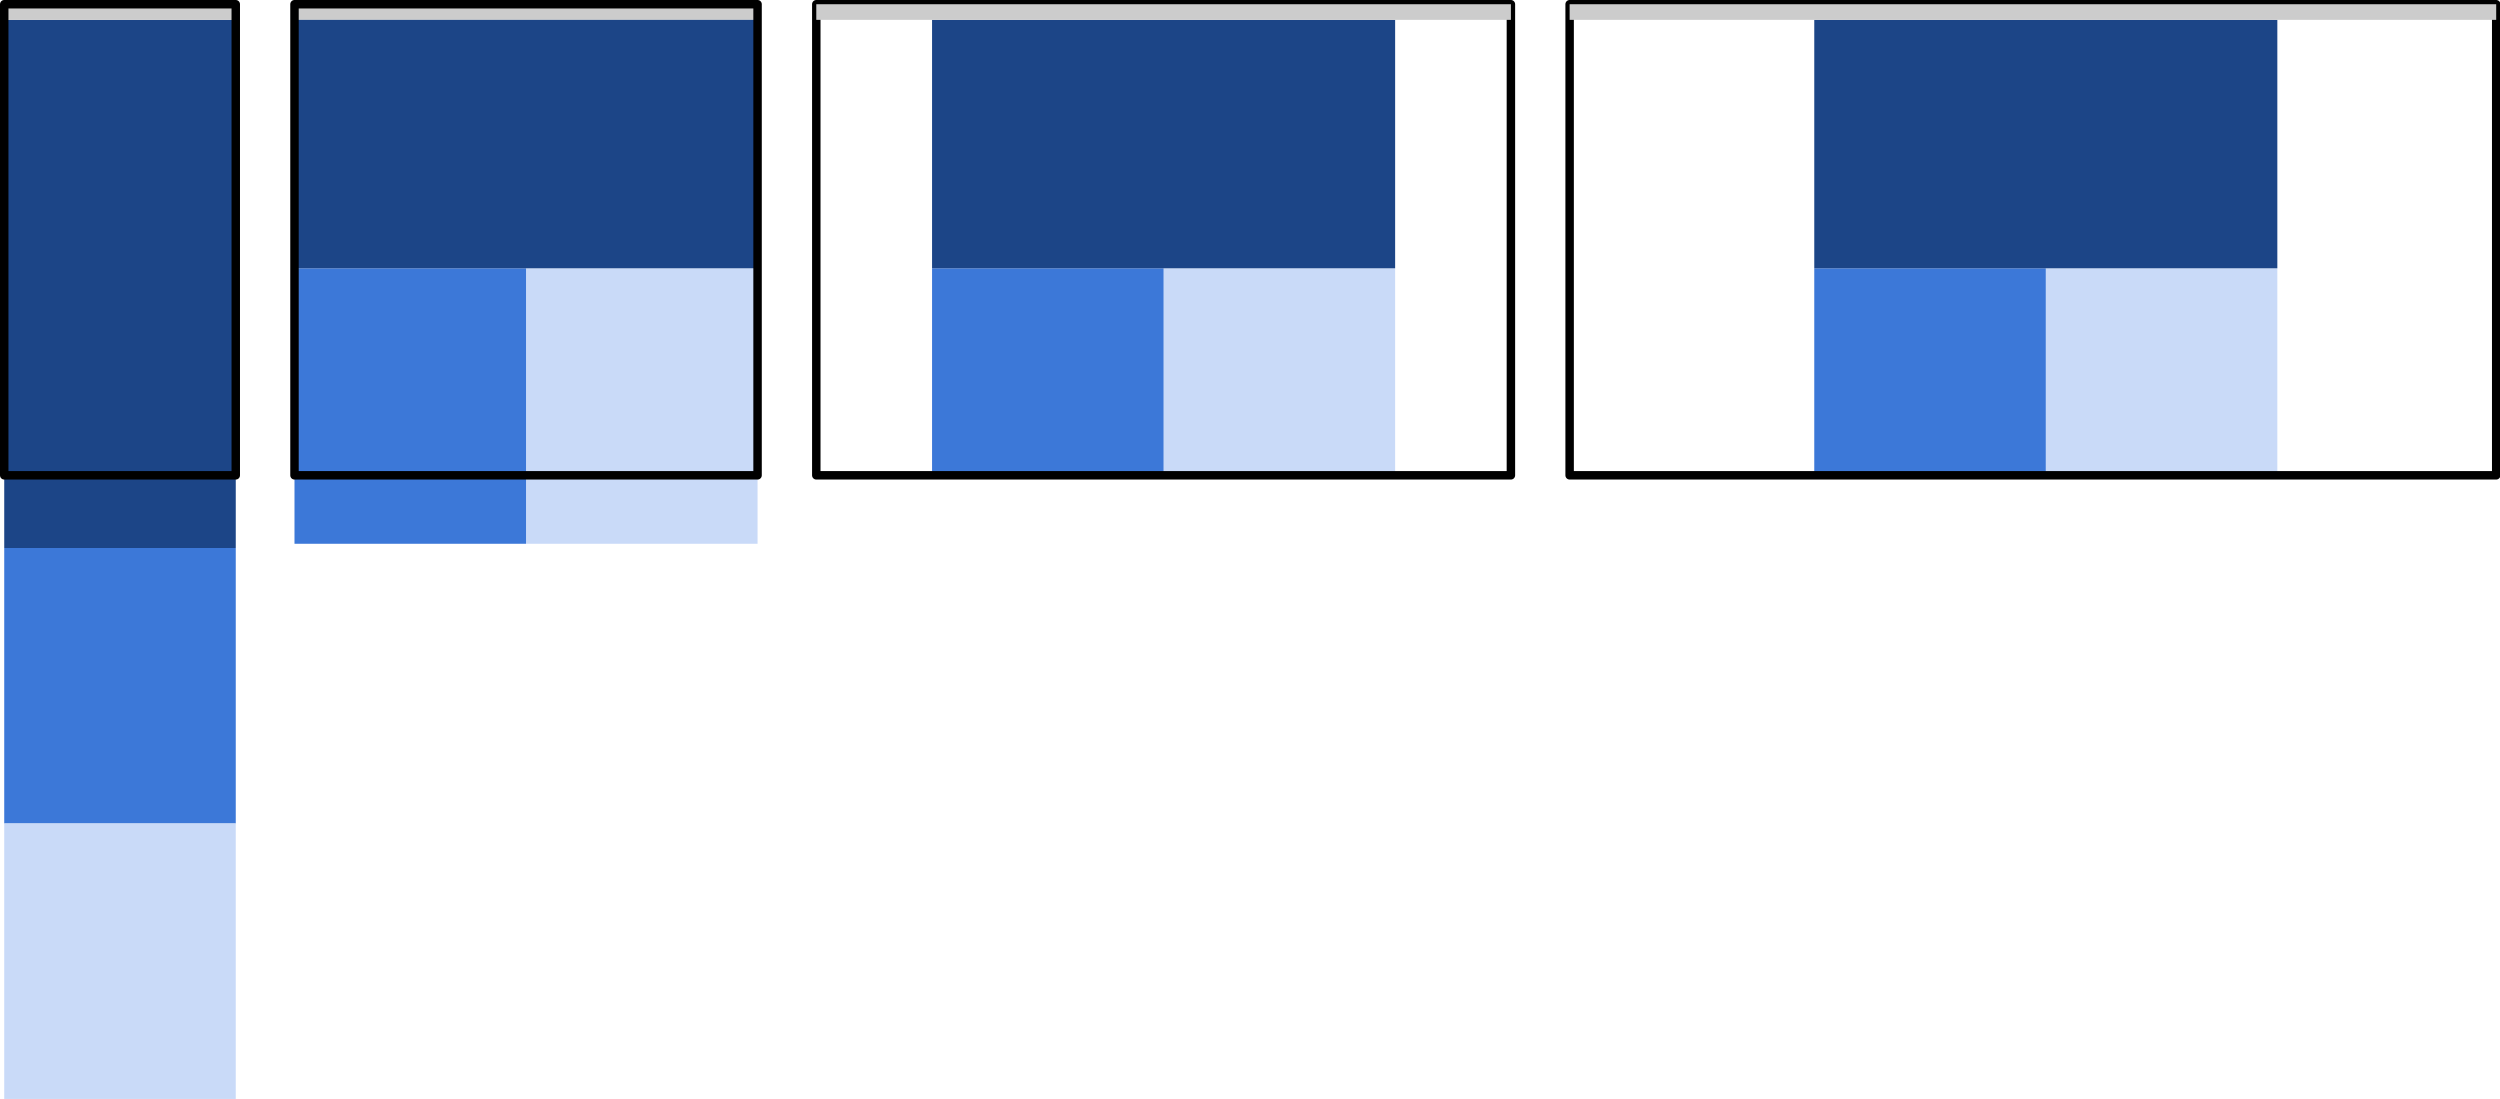
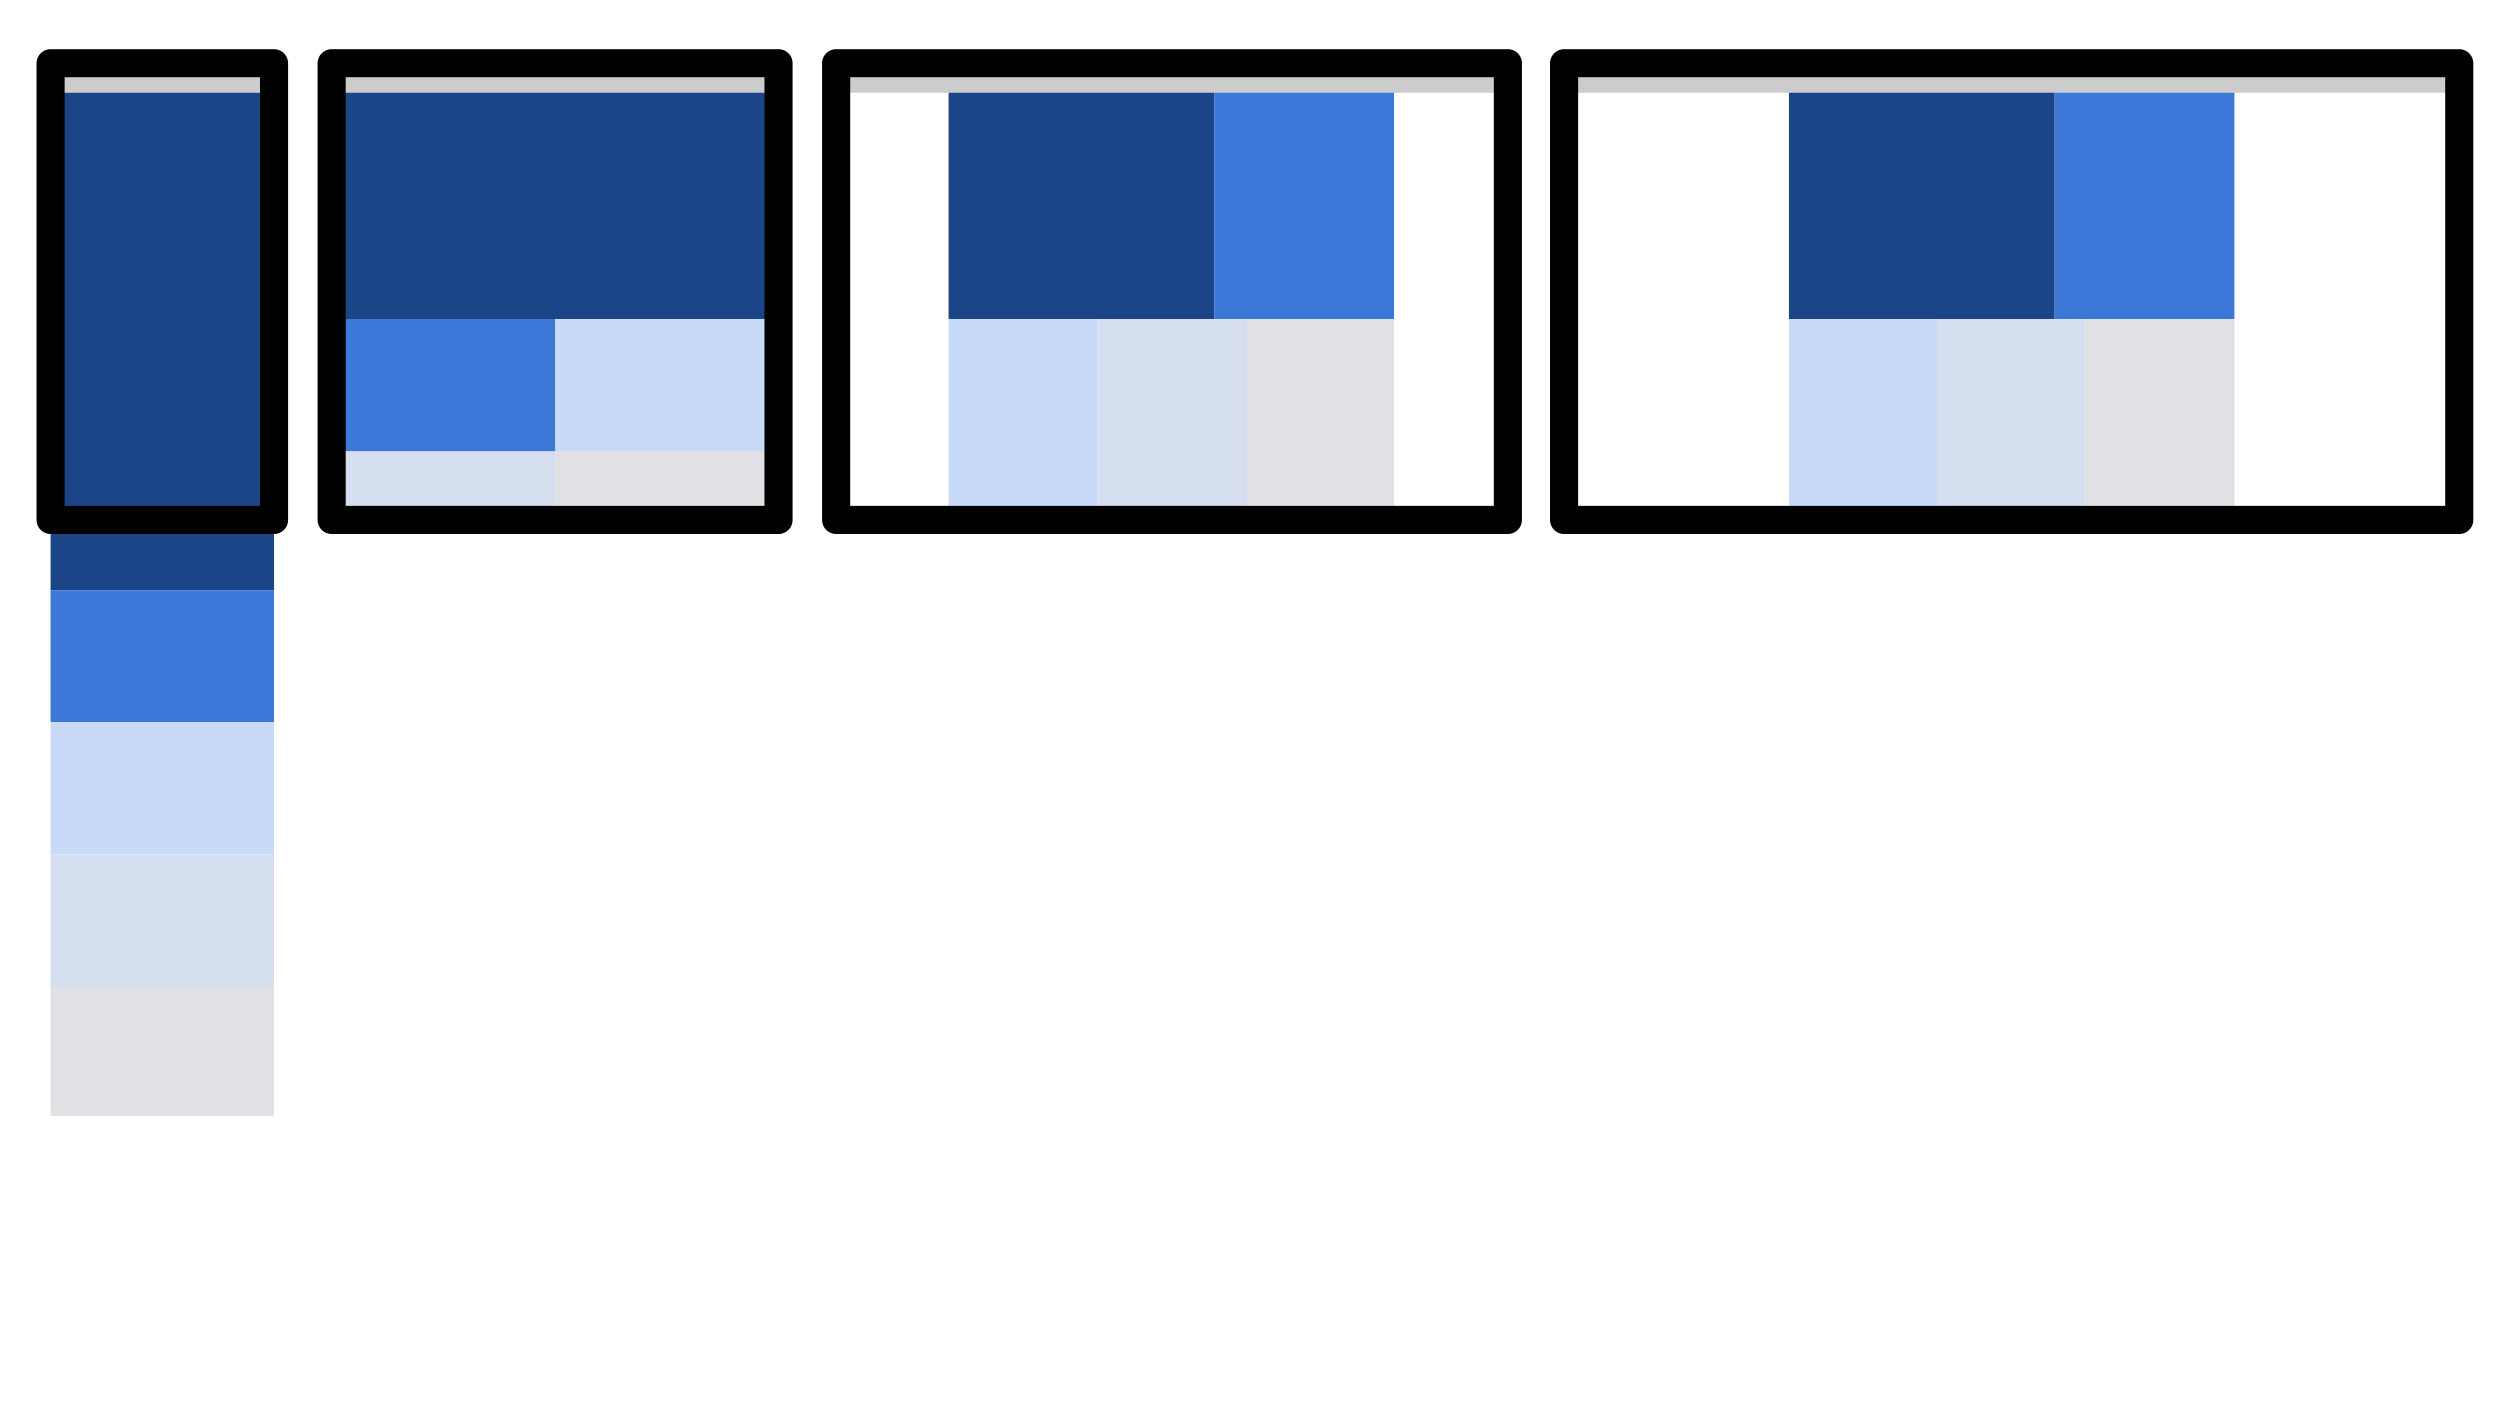
- <svg xmlns="http://www.w3.org/2000/svg" version="1.1" id="Layer_1" x="0px" y="0px" viewBox="11.6 238.5 591.7 260.1" enable-background="new 11.6 238.5 591.7 260.1" xml:space="preserve">
-   <rect x="0" y="223.9" fill="none" width="612" height="344.2" />
-   <g>
-     <path fill="#C9DAF8" d="M495.8,302h54.8V351h-54.8V302z" />
-     <path fill="#3C78D8" d="M441,302h54.8V351H441V302z" />
-     <path fill="#1C4587" d="M441,243.2h109.6V302H441V243.2z" />
-     <path fill="#C9DAF8" d="M287,302h54.8V351H287V302z" />
-     <path fill="#3C78D8" d="M232.2,302H287V351h-54.8V302z" />
-     <path fill="#1C4587" d="M232.2,243.2h109.6V302H232.2V243.2z" />
-     <path fill="#CCCCCC" d="M81.3,239.5h109.6v3.7H81.3V239.5z" />
-     <path fill="#C9DAF8" d="M136.1,302h54.8v65.2h-54.8V302z" />
-     <path fill="#3C78D8" d="M81.3,302h54.8v65.2H81.3V302z" />
-     <path fill="#1C4587" d="M81.3,243.2h109.6V302H81.3V243.2z" />
-     <path fill-opacity="0" d="M383.1,239.5h219.3V351H383.1V239.5z" />
-     <path fill="none" stroke="#000000" stroke-width="2" stroke-linejoin="round" stroke-miterlimit="10" d="M383.1,239.5h219.3V351   H383.1V239.5z" />
-     <path fill-opacity="0" d="M204.8,239.5h164.4V351H204.8V239.5z" />
-     <path fill="none" stroke="#000000" stroke-width="2" stroke-linejoin="round" stroke-miterlimit="10" d="M204.8,239.5h164.4V351   H204.8V239.5z" />
-     <path fill-opacity="0" d="M81.3,239.5h109.6V351H81.3V239.5z" />
-     <path fill="none" stroke="#000000" stroke-width="2" stroke-linejoin="round" stroke-miterlimit="10" d="M81.3,239.5h109.6V351   H81.3V239.5z" />
-     <path fill="#1C4587" d="M12.6,243.2h54.8v125H12.6L12.6,243.2z" />
-     <path fill="#CCCCCC" d="M12.6,239.5h54.8v3.7H12.6L12.6,239.5z" />
-     <path fill-opacity="0" d="M12.6,239.5h54.8V351H12.6L12.6,239.5z" />
-     <path fill="none" stroke="#000000" stroke-width="2" stroke-linejoin="round" stroke-miterlimit="10" d="M12.6,239.5h54.8V351H12.6   L12.6,239.5z" />
-     <path fill="#CCCCCC" d="M204.8,239.5h164.4v3.7H204.8V239.5z" />
-     <path fill="#CCCCCC" d="M383.1,239.5h219.3v3.7H383.1V239.5z" />
-     <path fill="#3C78D8" d="M12.6,368.2h54.8v65.2H12.6L12.6,368.2z" />
-     <path fill="#C9DAF8" d="M12.6,433.4h54.8v65.2H12.6L12.6,433.4z" />
-   </g>
+ <svg xmlns="http://www.w3.org/2000/svg" version="1.1" id="Layer_1" x="0px" y="0px" viewBox="111.1 0 177.9 100" enable-background="new 111.1 0 177.9 100" xml:space="preserve">
+   <path fill-opacity="0" d="M114.7,4.5h15.9V37h-15.9V4.5z" />
+   <path fill="#D5DFEF" d="M248.9,22.7h10.6v14.2h-10.6V22.7z" />
+   <path fill="#C9DAF8" d="M238.4,22.7h10.6v14.2h-10.6V22.7z" />
+   <path fill="#DFE1E5" d="M259.5,22.7h10.6v14.2h-10.6V22.7z" />
+   <path fill="#3C78D8" d="M257.3,5.6h12.8v17.1h-12.8V5.6z" />
+   <path fill="#1C4587" d="M238.4,5.6h18.9v17.1h-18.9V5.6z" />
+   <path fill="#DFE1E5" d="M150.6,31.7h15.9V37h-15.9V31.7z" />
+   <path fill="#D5DFEF" d="M134.7,31.7h15.9V37h-15.9V31.7z" />
+   <path fill-opacity="0" d="M170.6,4.5h47.8V37h-47.8V4.5z" />
+   <path fill="#DFE1E5" d="M199.7,22.7h10.6v14.2h-10.6C199.7,36.9,199.7,22.7,199.7,22.7z" />
+   <path fill="#D5DFEF" d="M189.2,22.7h10.6v14.2h-10.6V22.7z" />
+   <path fill="#C9DAF8" d="M178.6,22.7h10.6v14.2h-10.6V22.7z" />
+   <path fill="#1C4587" d="M178.6,5.6h18.9v17.1h-18.9V5.6z" />
+   <rect x="111.1" fill="none" width="177.9" height="100" />
+   <path fill="#3C78D8" d="M197.5,5.6h12.8v17.1h-12.8V5.6z" />
+   <path fill="#C9DAF8" d="M150.6,22.7h15.9v9.4h-15.9V22.7z" />
+   <path fill="#3C78D8" d="M134.7,22.7h15.9v9.4h-15.9V22.7z" />
+   <path fill="#1C4587" d="M134.7,5.6h31.8v17.1h-31.8V5.6z" />
+   <path fill="#CCCCCC" d="M222.4,5.5h63.7v1.1h-63.7V5.5z" />
+   <path fill="none" stroke="#000000" stroke-width="2" stroke-linejoin="round" stroke-miterlimit="10" d="M222.4,4.5h63.7V37h-63.7  V4.5z" />
+   <path fill="#CCCCCC" d="M170.6,5.5h47.8v1.1h-47.8V5.5z" />
+   <path fill="none" stroke="#000000" stroke-width="2" stroke-linejoin="round" stroke-miterlimit="10" d="M170.6,4.5h47.8V37h-47.8  V4.5z" />
+   <path fill="#CCCCCC" d="M134.8,5.5h31.8v1.1h-31.8V5.5z" />
+   <path fill="none" stroke="#000000" stroke-width="2" stroke-linejoin="round" stroke-miterlimit="10" d="M134.7,4.5h31.8V37h-31.8  V4.5z" />
+   <path fill="#1C4587" d="M114.7,5.6h15.9V42h-15.9V5.6z" />
+   <path fill="#CCCCCC" d="M114.7,5.5h15.9v1.1h-15.9V5.5z" />
+   <path fill="none" stroke="#000000" stroke-width="2" stroke-linejoin="round" stroke-miterlimit="10" d="M114.7,4.5h15.9V37h-15.9  V4.5z" />
+   <path fill="#3C78D8" d="M114.7,42h15.9v9.4h-15.9V42z" />
+   <path fill="#C9DAF8" d="M114.7,51.4h15.9v9.4h-15.9V51.4z" />
+   <path fill="#DFE1E5" d="M114.7,70h15.9v9.4h-15.9V70z" />
+   <path fill="#D5DFEF" d="M114.7,60.8h15.9v9.4h-15.9V60.8z" />
</svg>
